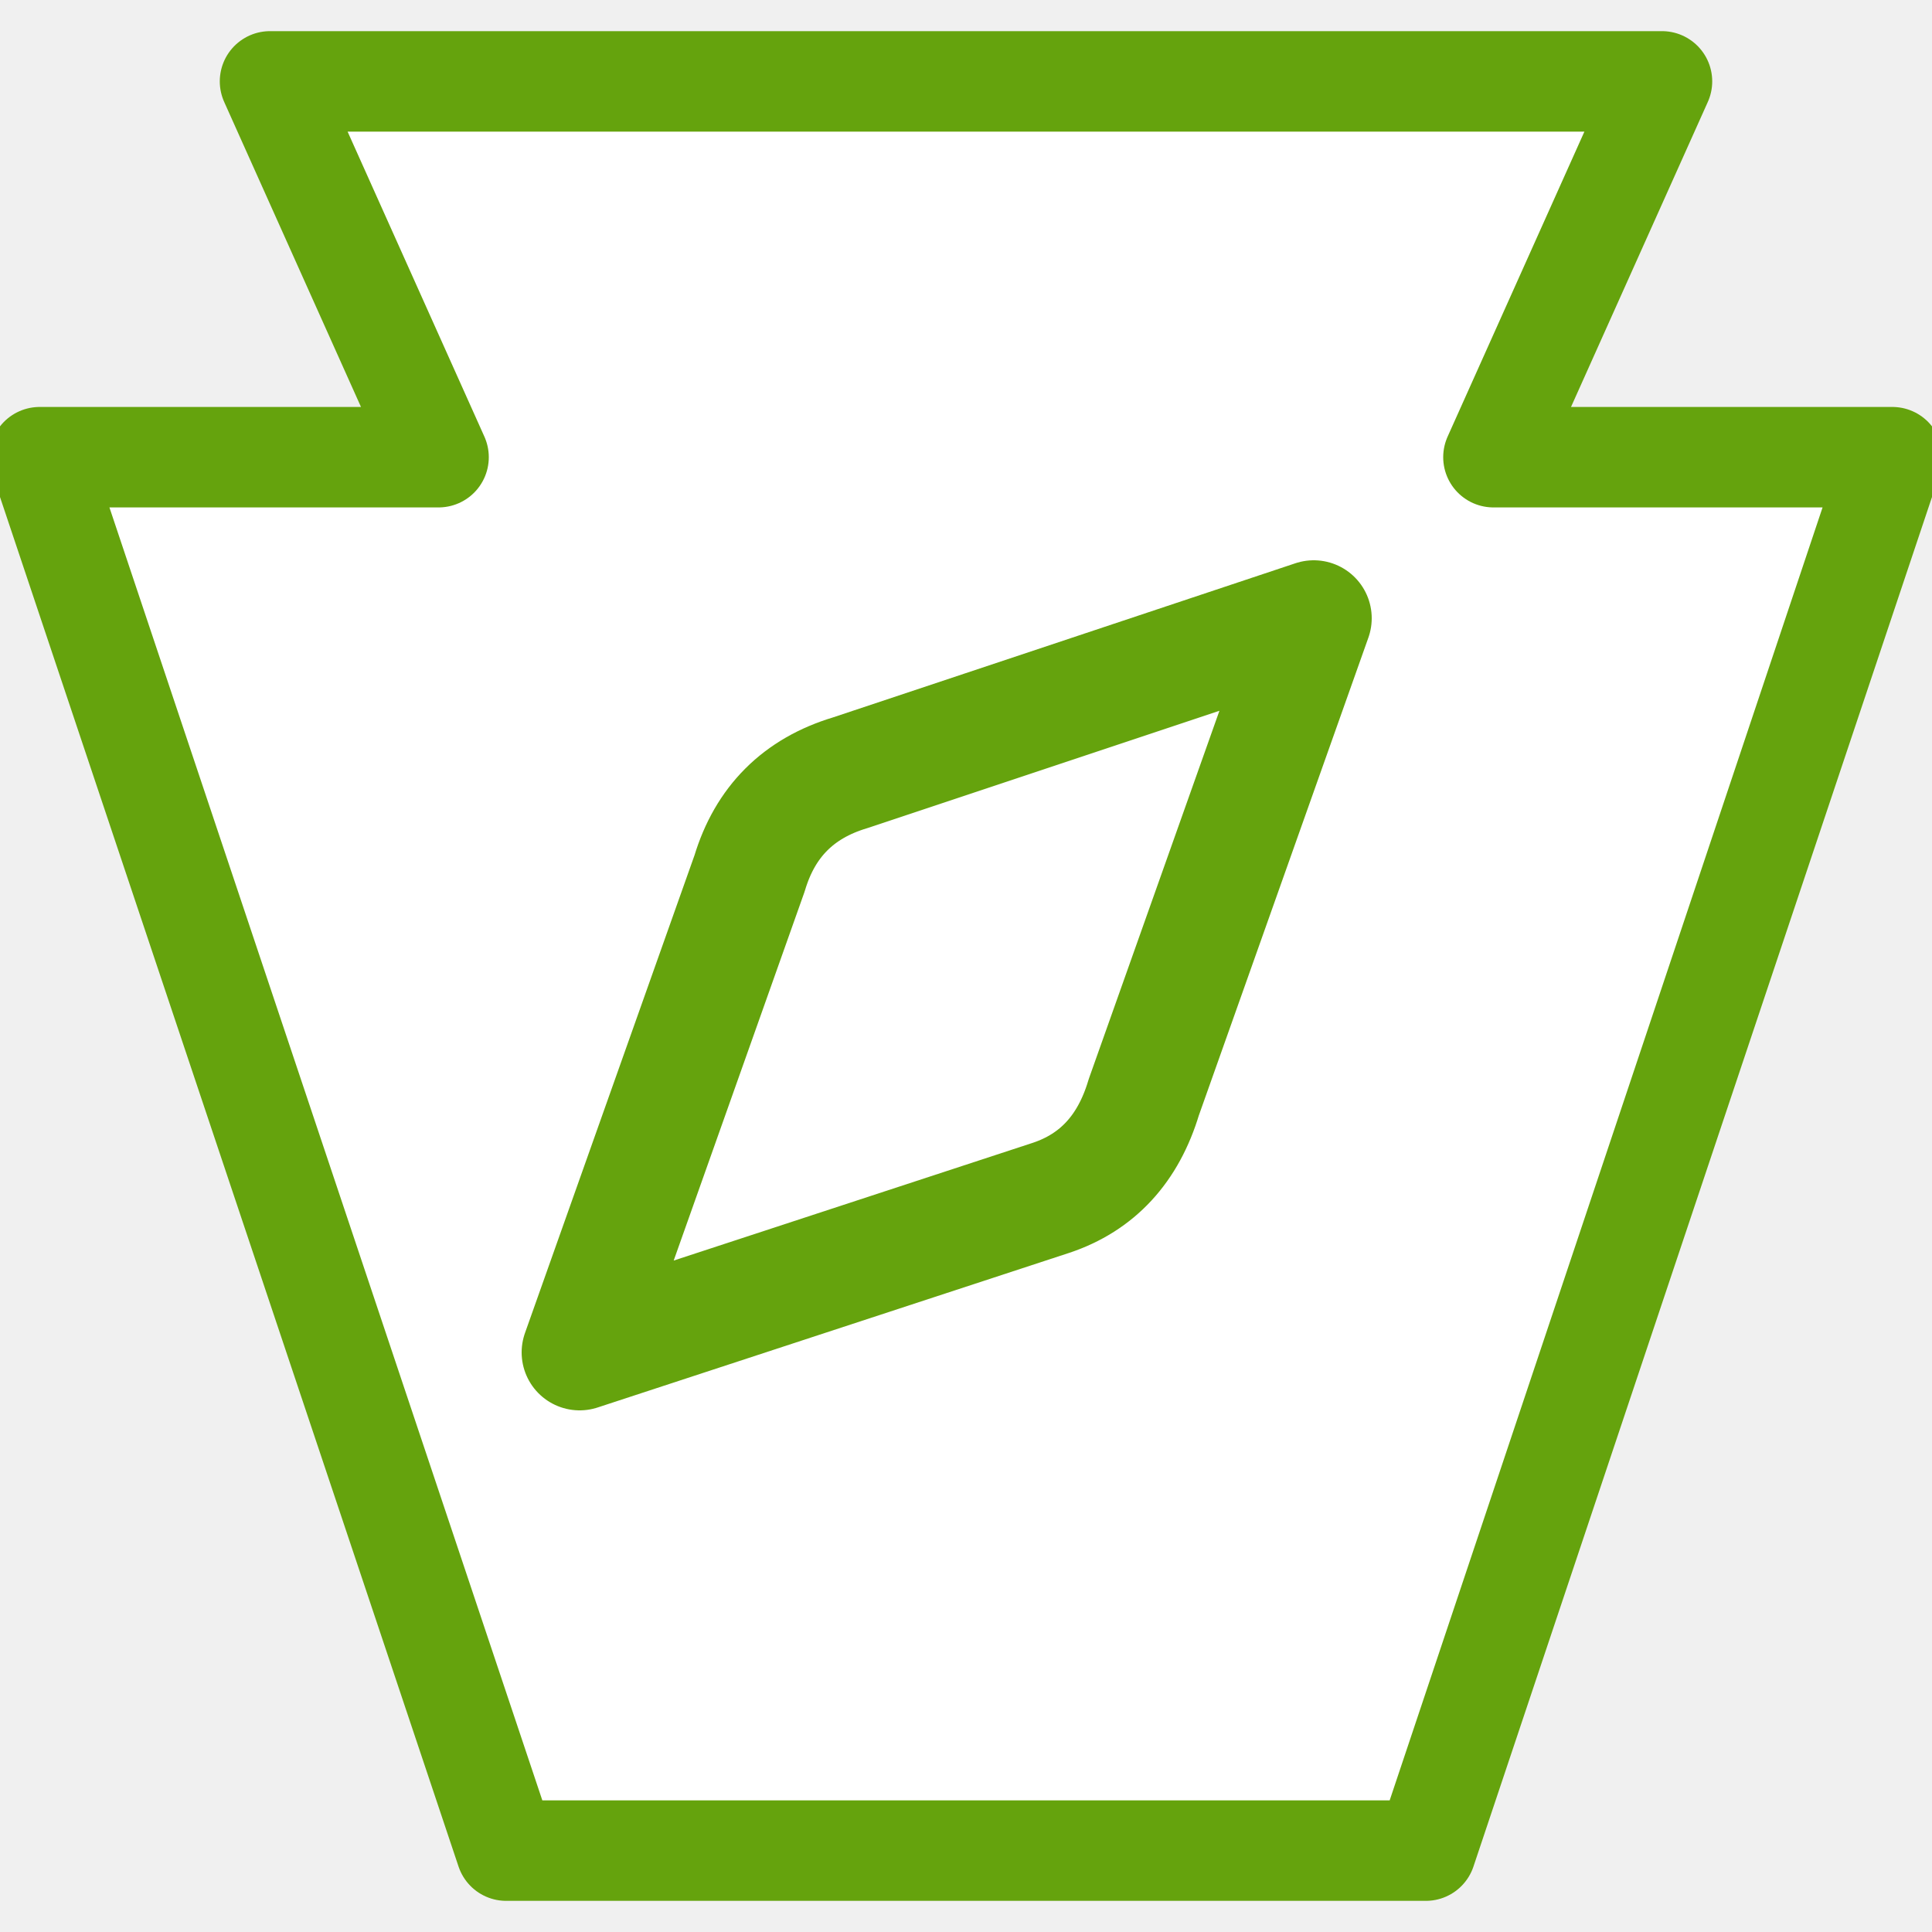
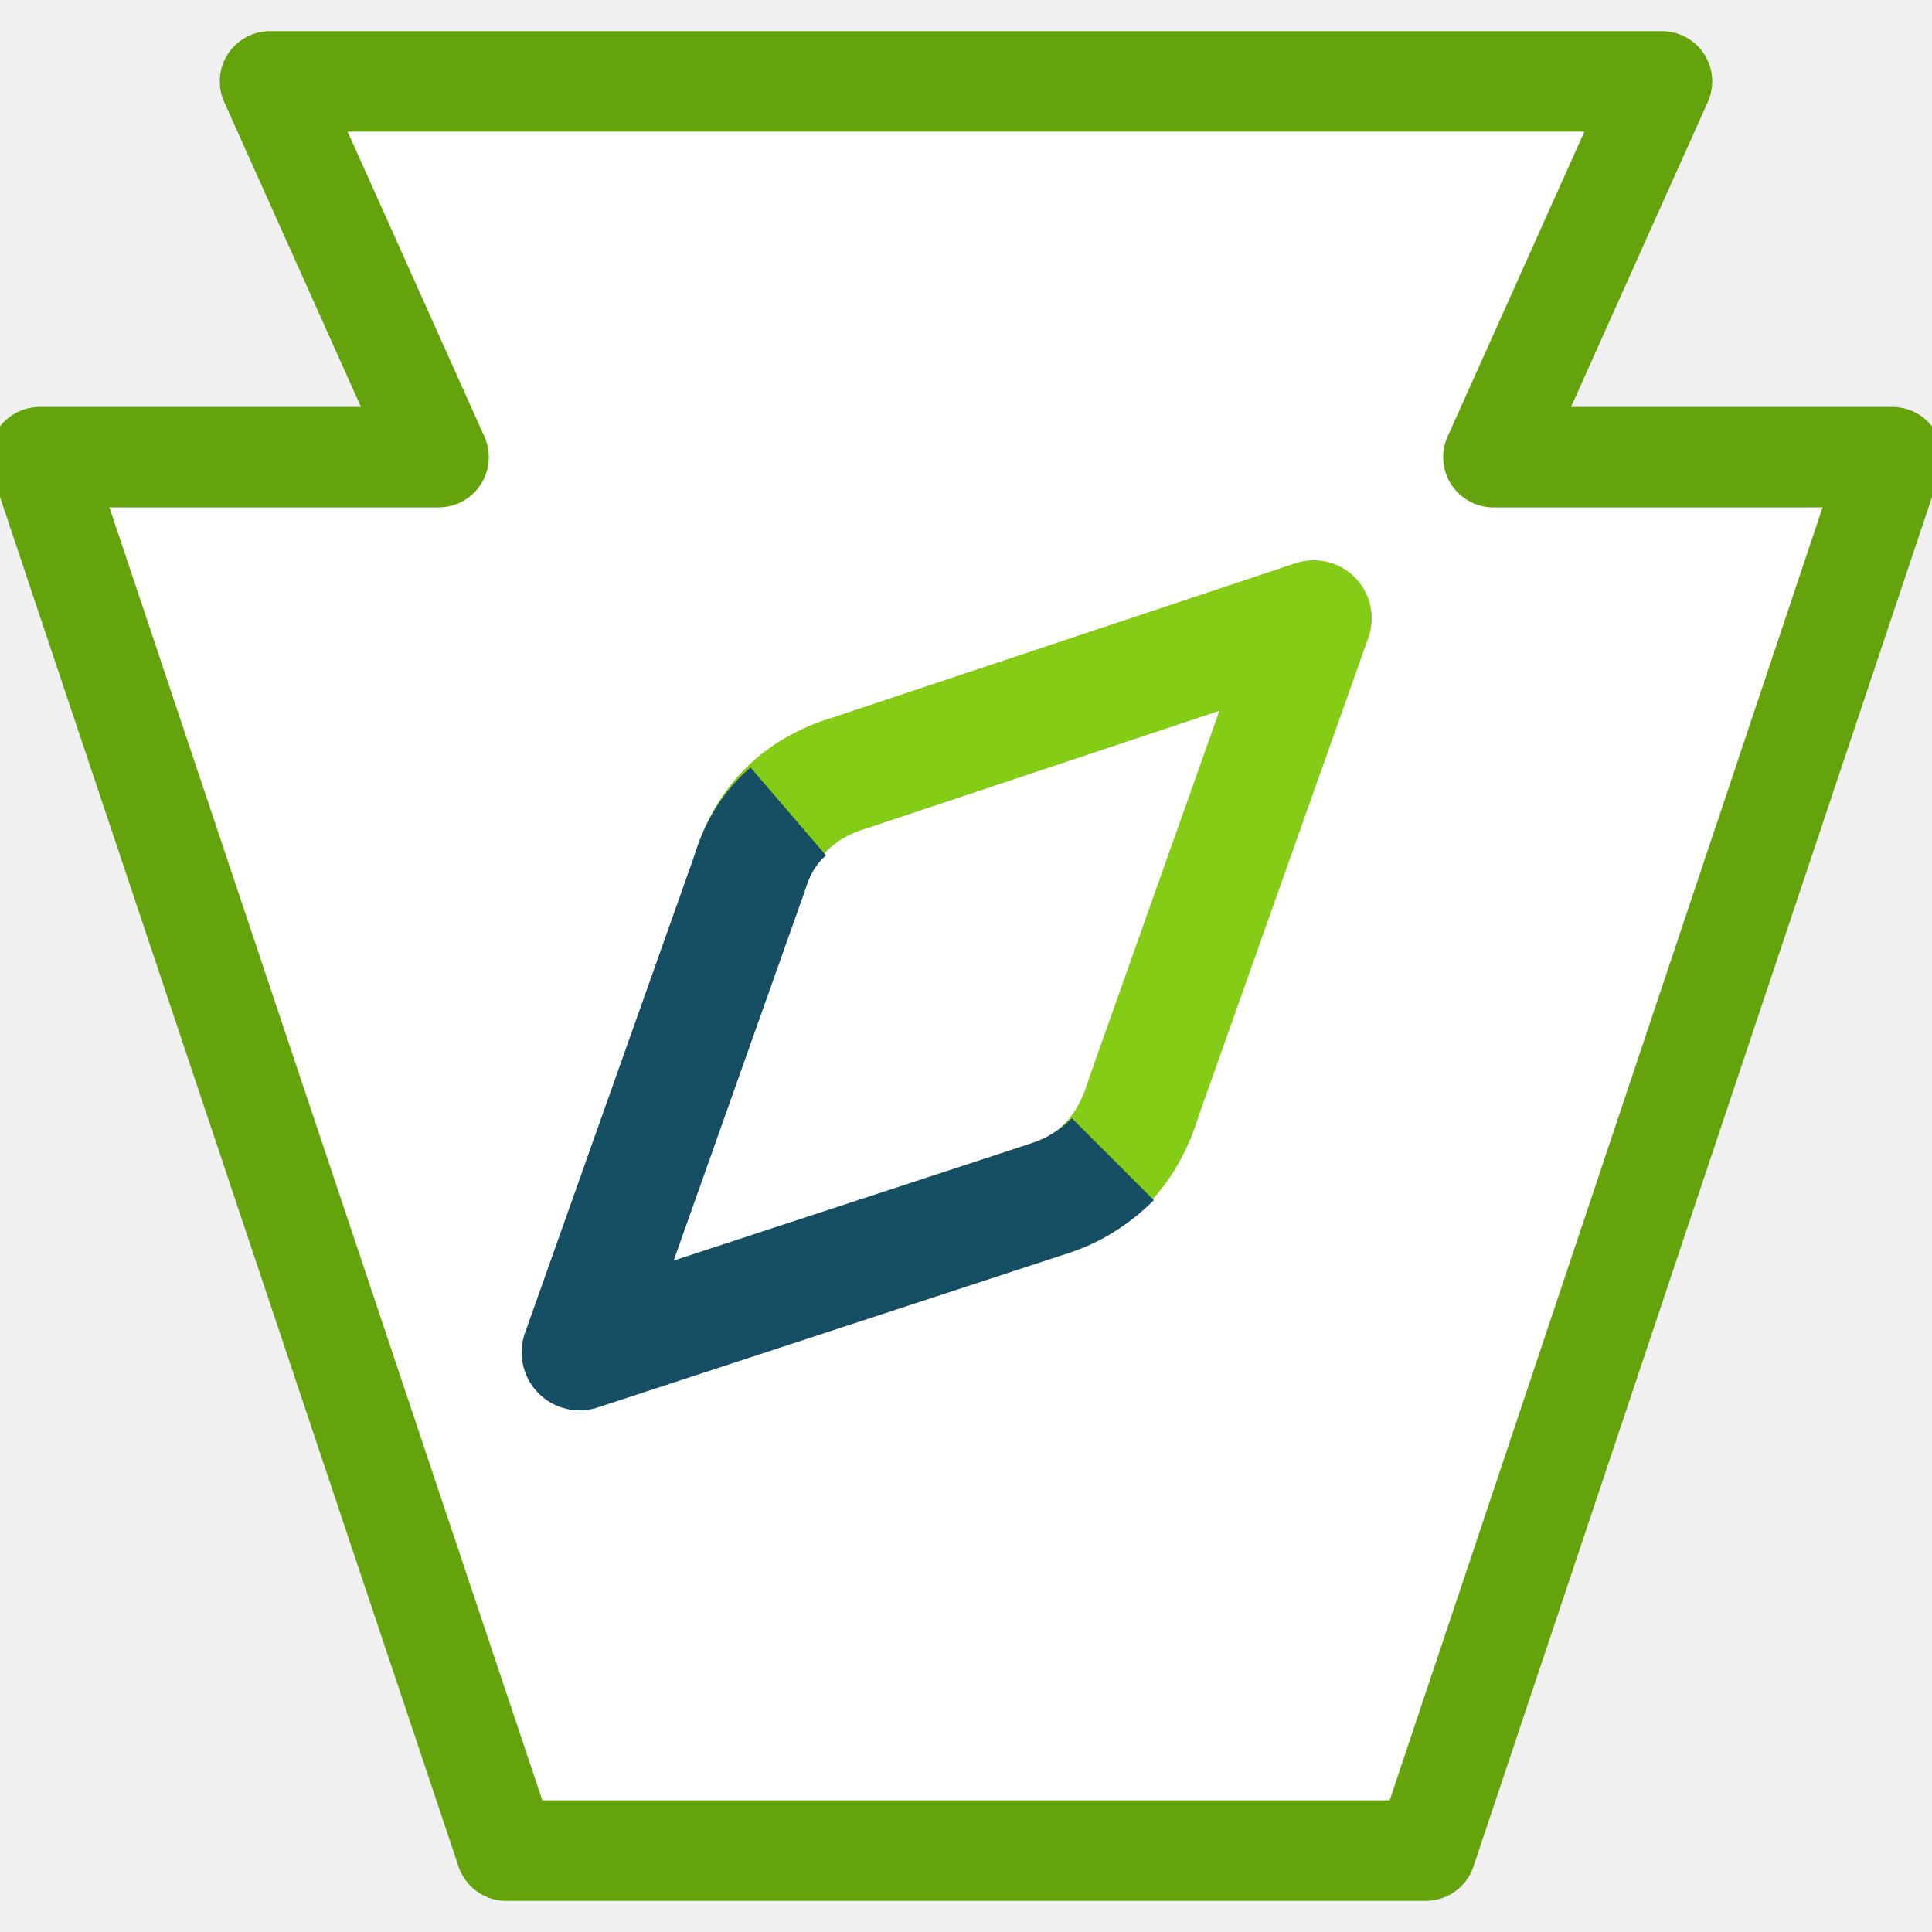
<svg xmlns="http://www.w3.org/2000/svg" viewBox="0 0 250 250">
  <path fill="#ffffff" stroke="#65a30d" stroke-width="13" stroke-linecap="round" stroke-linejoin="round" d="M34.94,10.53 l21.81,48.63 h-51.62 l60.37,180.31 h119 l60.37,-180.31 h-51.62 l21.81,-48.63 z" />
-   <path d="M170 80 L148 142 Q145 152 136 155 L75 175 L97 113 Q100 103 110 100 Z" fill="none" stroke="#65a30d" stroke-width="15" stroke-linecap="round" stroke-linejoin="round" />
+   <path d="M97 113 Q100 103 110 100 L170 80 L148 142 Q145 152 136 155" fill="none" stroke="#84cc16" stroke-width="15" stroke-linecap="round" stroke-linejoin="round" />
+   <path d="M144 150 Q140.5 153.5 136 155 L75 175 L97 113 Q98.5 108 102 105" fill="none" stroke="#164e63" stroke-width="15" stroke-linecap="butt" stroke-linejoin="round" />
</svg>
